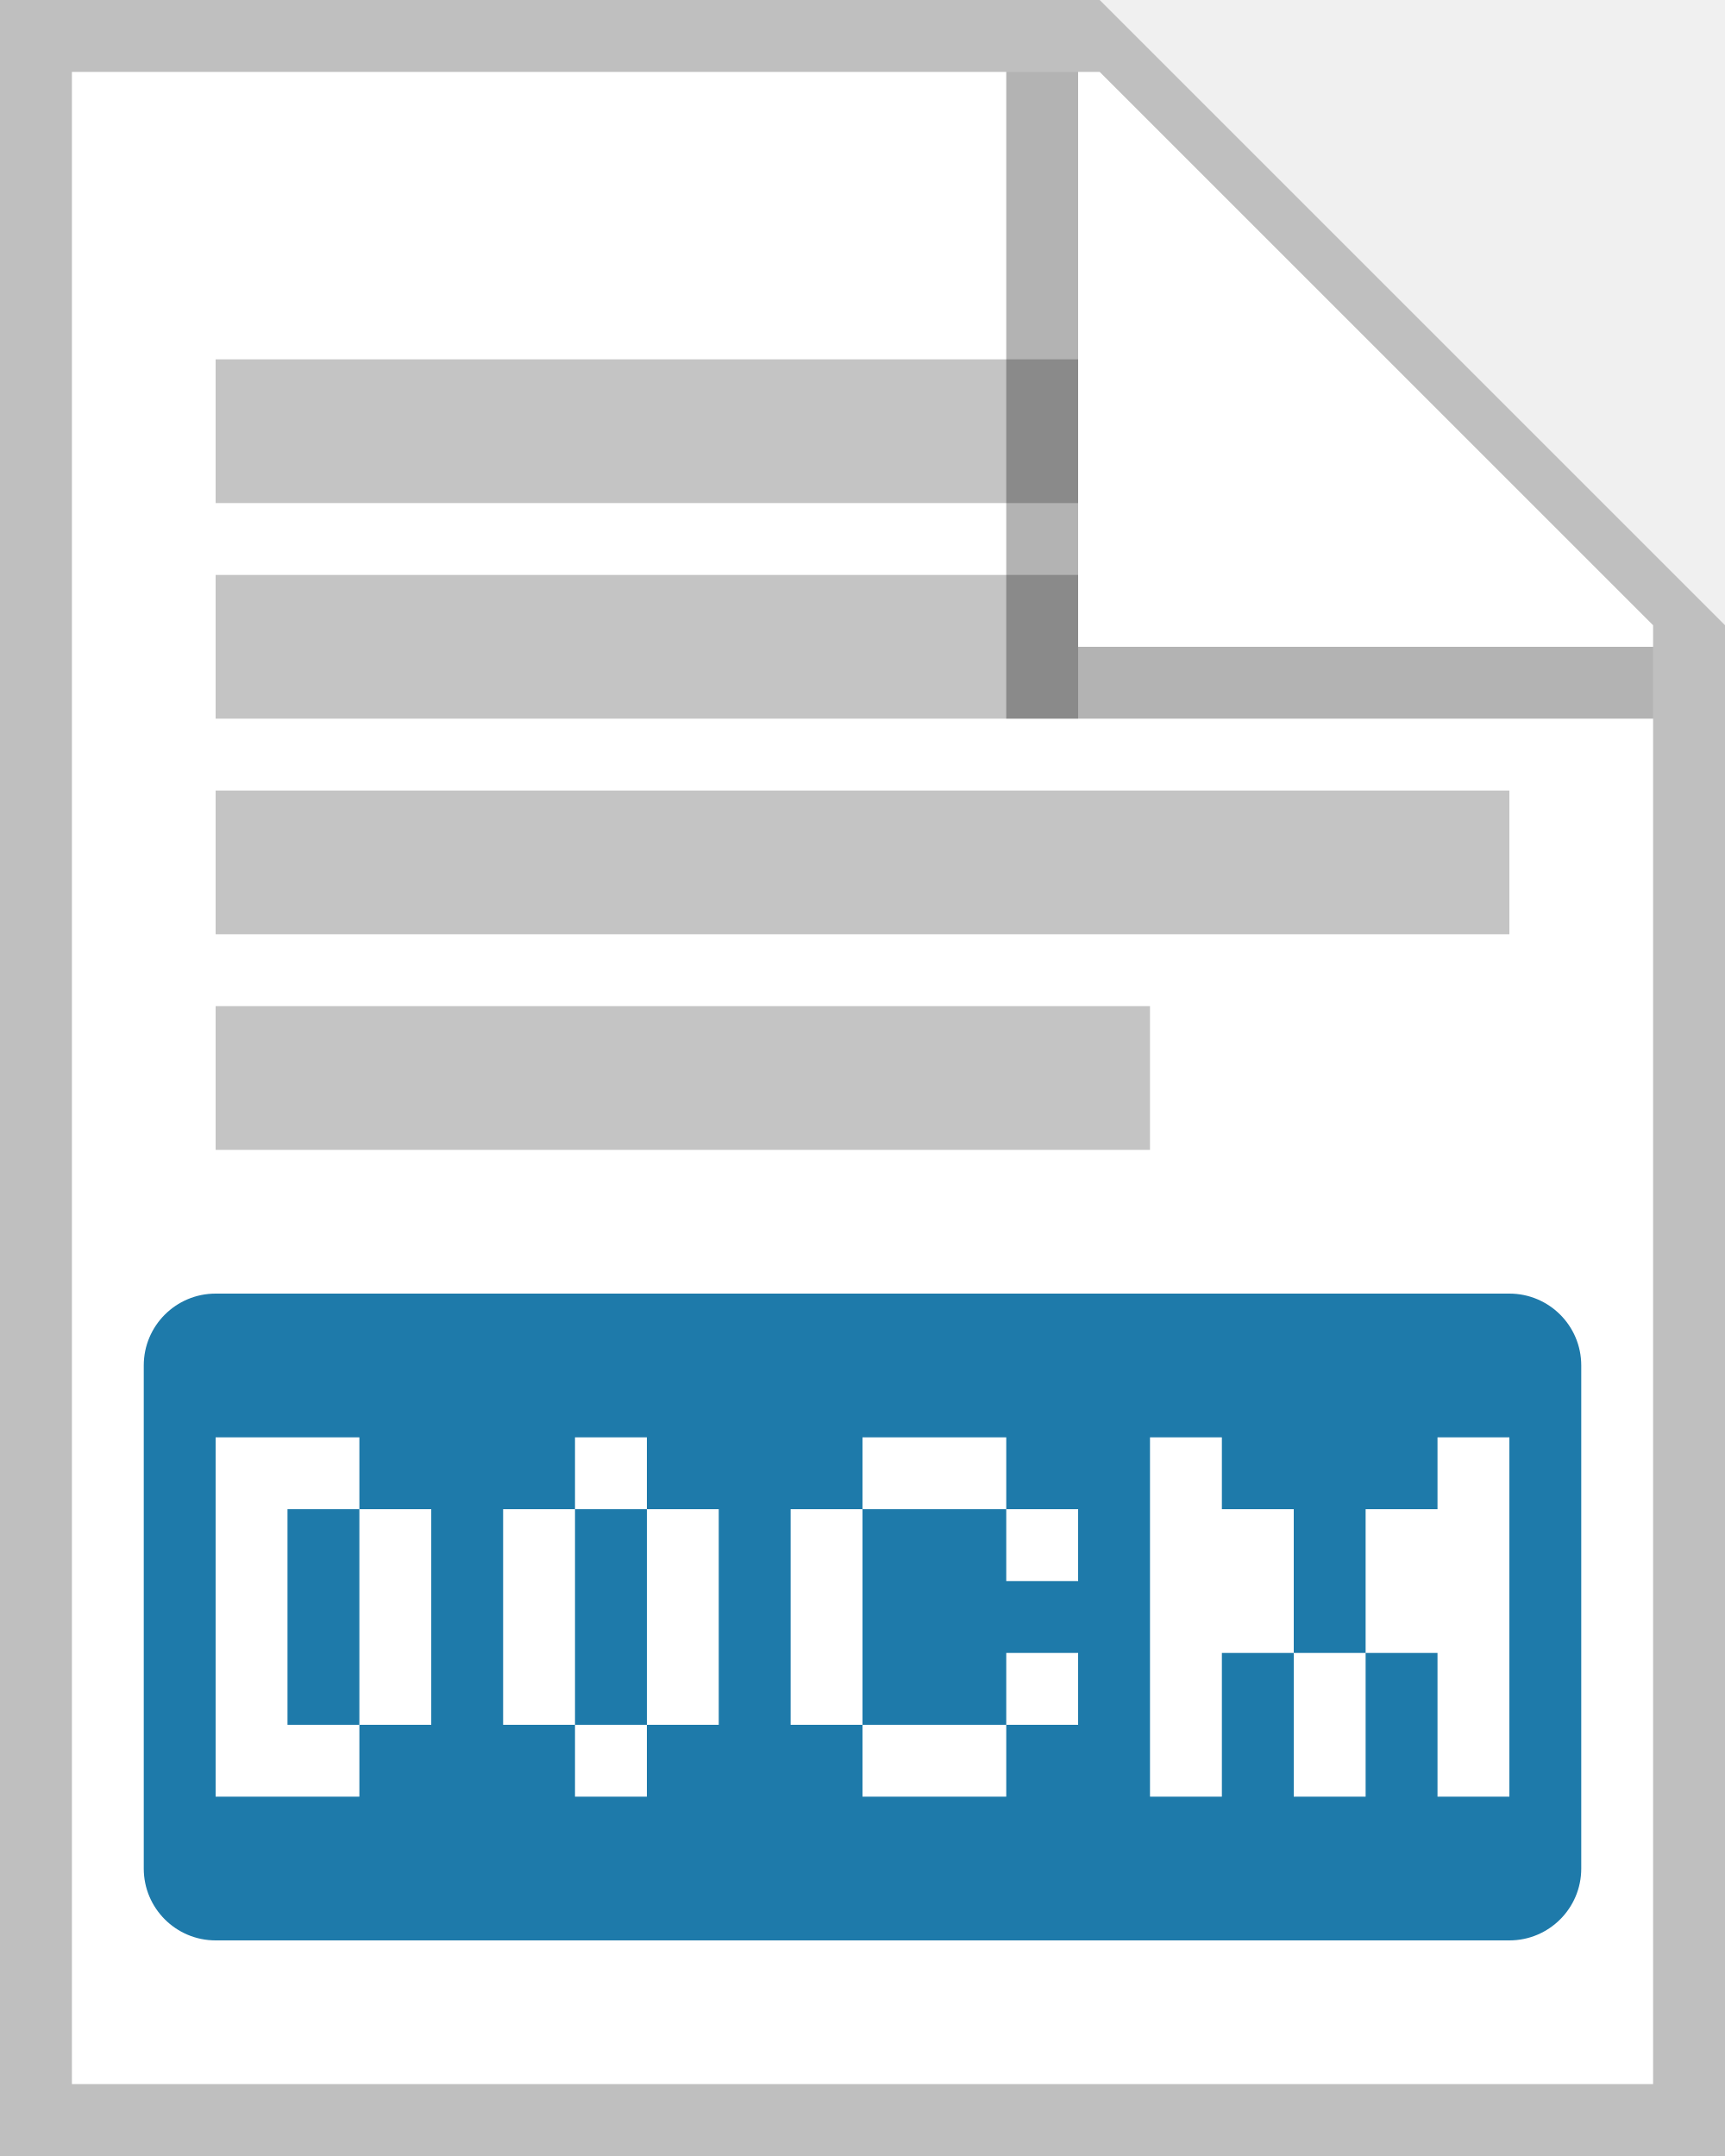
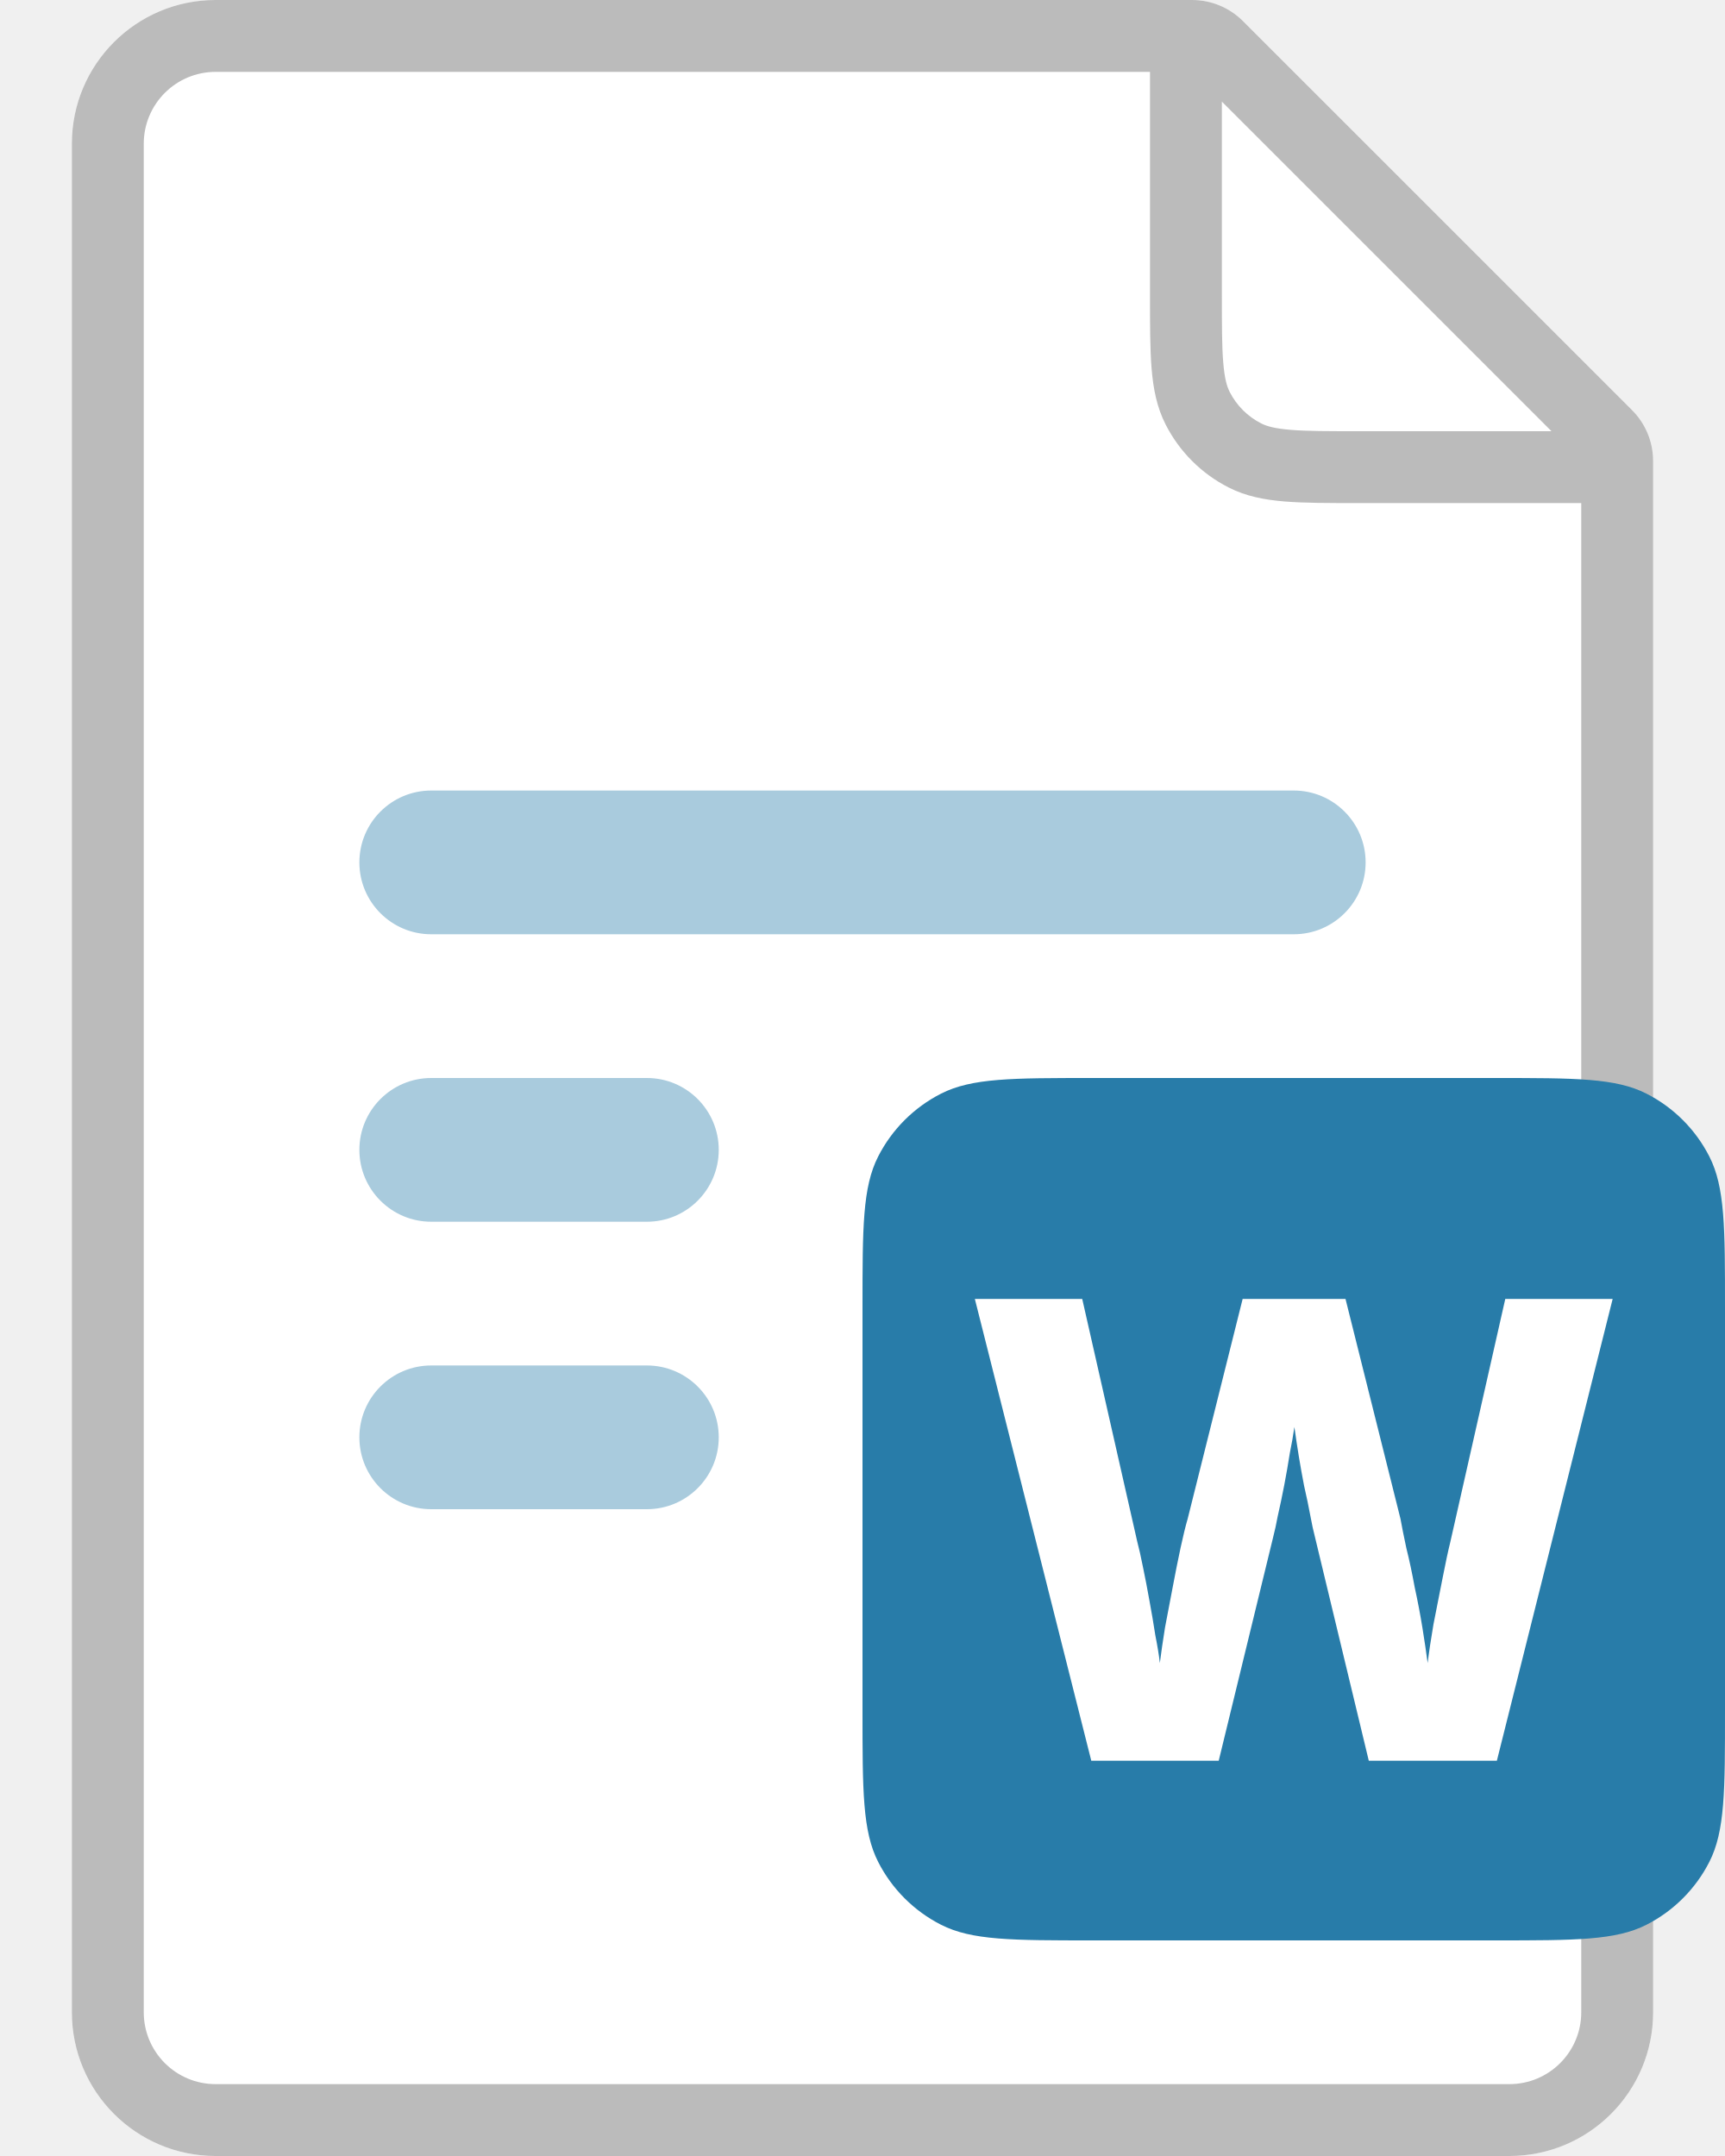
<svg xmlns="http://www.w3.org/2000/svg" width="24" height="30" viewBox="0 0 24 30" fill="none">
-   <g clip-path="url(#a)">
-     <path d="M1 1h14.3L23 8.703V29H1V1Z" fill="#fff" />
-     <path d="M1 29V1h14.3L23 8.7V29H1ZM15.3 0H0v30h24V8.7L15.3 0Z" fill="#BFBFBF" />
-     <path d="M3 18a1 1 0 0 0-1 1v7a1 1 0 0 0 1 1h18a1 1 0 0 0 1-1v-7a1 1 0 0 0-1-1H3Z" fill="#1E7AAA" />
-     <path d="M3 20v5h2v-1h1v-3H5v-1H3Zm2 1v3H4v-3h1Zm4-1H8v1H7v3h1v1h1v-1h1v-3H9v-1Zm0 1v3H8v-3h1Zm3 0h-1v3h1v1h2v-1h1v-1h-1v1h-2v-3Zm2 0h-2v-1h2v1Zm0 0h1v1h-1v-1Zm2-1h1v1h1v2h-1v2h-1v-5Zm3 3v2h-1v-2h1Zm0 0v-2h1v-1h1v5h-1v-2h-1Z" fill="#fff" />
-     <path d="M15 5H3v2h12V5Zm0 3H3v2h12V8Zm6 3H3v2h18v-2ZM3 14h13v2H3v-2Z" fill="#C4C4C4" />
-     <path opacity=".3" d="M14 10V1h1v8h8v1h-9Z" fill="#000" />
-   </g>
-   <defs>
-     <clipPath id="a">
-       <path fill="#fff" d="M0 0h24v30H0z" />
-     </clipPath>
-   </defs>
+   <path d="M1 2a2 2 0 0 1 2-2h13.586a1 1 0 0 1 .707.293l5.414 5.414a1 1 0 0 1 .293.707V28a2 2 0 0 1-2 2H3a2 2 0 0 1-2-2z" fill="#fff" />
+   <path d="M1 2a2 2 0 0 1 2-2h13.586a1 1 0 0 1 .707.293l5.414 5.414a1 1 0 0 1 .293.707V28a2 2 0 0 1-2 2H3a2 2 0 0 1-2-2zm21 5h-3.12c-.403 0-.735 0-1.006-.022-.281-.023-.54-.072-.782-.196a2 2 0 0 1-.874-.874c-.124-.243-.173-.501-.196-.782C16 4.856 16 4.523 16 4.12V1H3a1 1 0 0 0-1 1v26a1 1 0 0 0 1 1h18a1 1 0 0 0 1-1zm-.414-1L17 1.414V4.1c0 .428 0 .72.019.944.018.22.05.332.09.41a1 1 0 0 0 .437.437c.078.04.19.072.41.09.225.019.516.019.944.019z" fill="#BBB" />
+   <path d="M6 11a1 1 0 1 0 0 2h12a1 1 0 1 0 0-2zm-1 5a1 1 0 0 1 1-1h3a1 1 0 1 1 0 2H6a1 1 0 0 1-1-1m0 4a1 1 0 0 1 1-1h3a1 1 0 1 1 0 2H6a1 1 0 0 1-1-1" fill="#A9CBDD" />
+   <path d="M12 18.2c0-1.12 0-1.68.218-2.108a2 2 0 0 1 .874-.874C13.52 15 14.08 15 15.2 15h5.6c1.12 0 1.68 0 2.108.218a2 2 0 0 1 .874.874C24 16.52 24 17.08 24 18.2v5.6c0 1.12 0 1.68-.218 2.108a2 2 0 0 1-.874.874C22.48 27 21.92 27 20.8 27h-5.6c-1.12 0-1.68 0-2.108-.218a2 2 0 0 1-.874-.874C12 25.48 12 24.92 12 23.8z" fill="#287CA9" />
+   <path d="M22.437 18.074 20.826 24.5h-1.782l-.747-3.105a4 4 0 0 1-.063-.288 10 10 0 0 0-.09-.432 15 15 0 0 1-.135-.819 6 6 0 0 1-.063.36 13 13 0 0 1-.171.891 4 4 0 0 1-.063.288l-.756 3.105h-1.773l-1.62-6.426h1.494l.765 3.375q.036.135.081.36.045.216.09.468.045.243.081.477.045.225.063.387.027-.216.072-.495l.108-.567q.054-.288.108-.54t.099-.405l.765-3.06h1.431l.765 3.06q.027.153.081.405.063.252.117.549.063.288.108.567t.072.486q.027-.225.081-.54l.126-.639q.063-.324.108-.504l.765-3.384z" fill="#fff" />
</svg>
